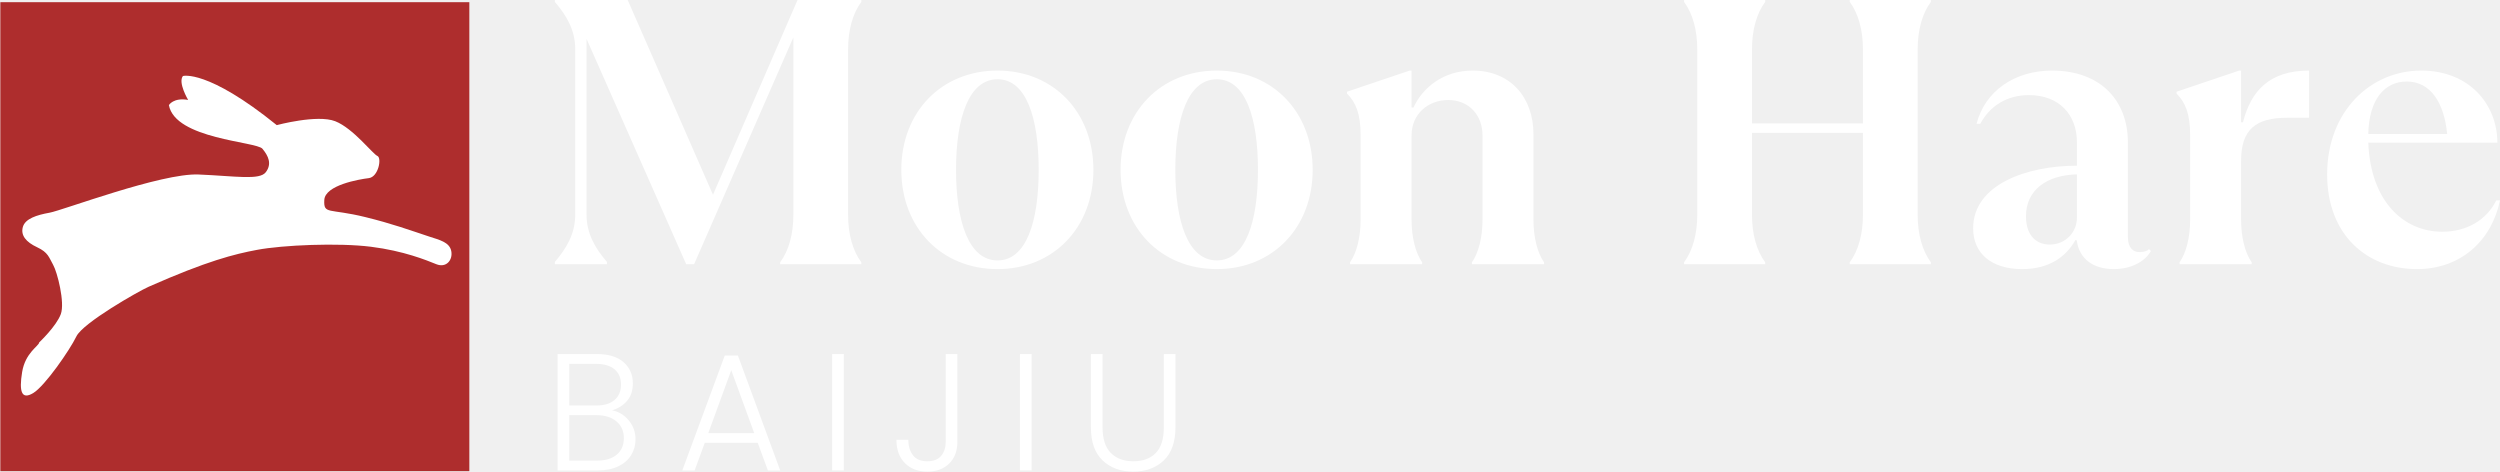
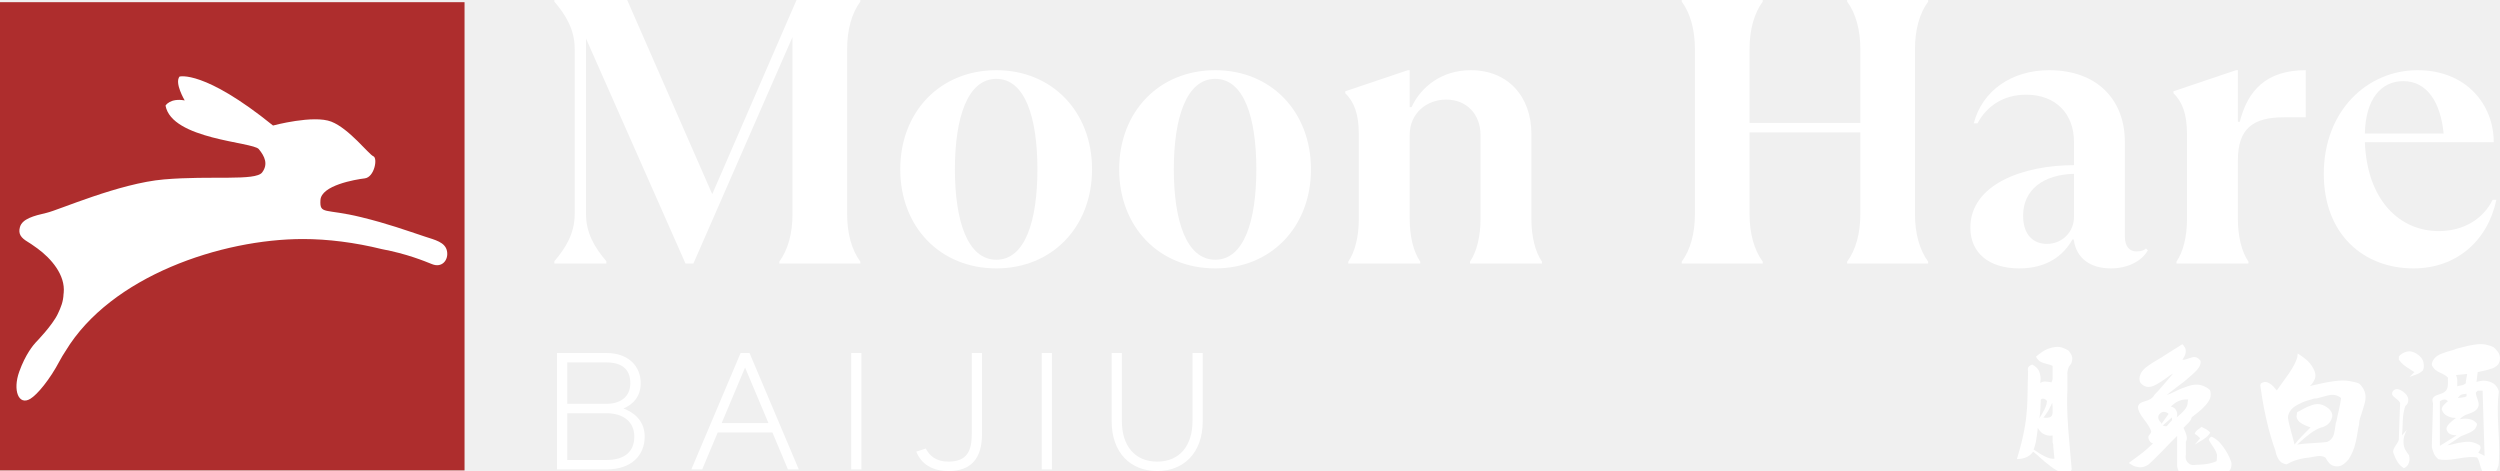
- <svg xmlns="http://www.w3.org/2000/svg" version="1.1" id="Layer_1" x="0px" y="0px" width="900.875px" height="169.94px" viewBox="0 0 900.875 169.94" enable-background="new 0 0 900.875 169.94" xml:space="preserve">
-   <g>
-     <path fill="#2F2A32" d="M-720.936,95.201v-0.815c4.08-4.761,7.344-10.064,7.344-17.001V17.68c0-6.936-3.264-12.24-7.344-17V0   h26.248l30.736,70.177L-633.487,0h22.984v0.68c-3.129,4.216-4.761,10.2-4.761,17.136v59.568c0,6.937,1.632,12.92,4.761,17.136   v0.681h-29.241v-0.681c3.128-4.215,4.761-10.199,4.761-17.136v-63.92l-35.769,81.737h-2.856l-35.904-81.193v63.376   c0,6.937,3.264,12.24,7.344,17.001v0.815H-720.936z" />
-     <path fill="#2F2A32" d="M-596.089,61.201c0-20.808,14.416-35.769,34.68-35.769c20.129,0,34.545,14.96,34.545,35.769   S-541.281,96.97-561.41,96.97C-581.673,96.97-596.089,82.009-596.089,61.201z M-546.585,61.201c0-18.768-4.488-32.64-14.824-32.64   s-14.96,13.872-14.96,32.64s4.624,32.64,14.96,32.64S-546.585,79.969-546.585,61.201z" />
-     <path fill="#2F2A32" d="M-517.074,61.201c0-20.808,14.416-35.769,34.68-35.769c20.128,0,34.544,14.96,34.544,35.769   s-14.416,35.769-34.544,35.769C-502.658,96.97-517.074,82.009-517.074,61.201z M-467.57,61.201c0-18.768-4.488-32.64-14.824-32.64   s-14.96,13.872-14.96,32.64s4.624,32.64,14.96,32.64S-467.57,79.969-467.57,61.201z" />
-     <path fill="#2F2A32" d="M-434.387,95.201v-0.681c2.447-3.535,3.807-9.111,3.807-15.368V48.688c0-7.752-1.768-11.832-4.895-14.96   v-0.68l22.576-7.616h0.68v13.329h0.68c3.4-7.344,10.881-13.329,21.352-13.329c13.465,0,21.896,9.521,21.896,22.984v30.736   c0,6.256,1.359,11.833,3.809,15.368v0.681h-25.977v-0.681c2.447-3.535,3.809-9.111,3.809-15.368V48.825   c0-7.344-4.896-12.784-12.377-12.784c-7.072,0-13.191,4.896-13.191,12.784v30.328c0,6.256,1.359,11.833,3.807,15.368v0.681   H-434.387z" />
-     <path fill="#2F2A32" d="M-314.027,95.201v-0.681c3.127-4.215,4.76-10.199,4.76-17.136V17.816c0-6.936-1.633-12.92-4.76-17.136V0   h29.24v0.68c-3.129,4.216-4.762,10.2-4.762,17.136v26.656h39.986V17.816c0-6.936-1.633-12.92-4.762-17.136V0h29.24v0.68   c-3.127,4.216-4.76,10.2-4.76,17.136v59.568c0,6.937,1.633,12.92,4.76,17.136v0.681h-29.24v-0.681   c3.129-4.215,4.762-10.199,4.762-17.136V47.873h-39.986v29.512c0,6.937,1.633,12.92,4.762,17.136v0.681H-314.027z" />
-     <path fill="#2F2A32" d="M-145.797,90.441c-2.176,3.945-7.344,6.529-13.328,6.529c-7.617,0-12.377-3.809-13.328-9.929l-0.137-0.544   h-0.408c-3.264,5.848-9.248,10.473-19.176,10.473c-11.152,0-17.68-5.712-17.68-14.688c0-15.776,19.313-22.577,37.4-22.577v-8.432   c0-9.928-6.393-17-17.273-17c-8.023,0-14.143,3.944-17.543,10.336h-1.359c3.127-11.968,13.871-19.176,27.199-19.176   c17.408,0,27.336,10.744,27.336,25.84v34.137c0,4.08,2.041,5.44,4.217,5.44c1.768,0,2.992-0.544,3.4-1.088L-145.797,90.441z    M-172.453,78.473v-15.64c-11.016,0.272-18.361,5.712-18.361,15.096c0,7.48,4.217,10.2,8.568,10.2   C-176.533,88.129-172.453,83.641-172.453,78.473z" />
-     <path fill="#2F2A32" d="M-135.463,95.201v-0.681c2.447-3.535,3.807-9.111,3.807-15.368V48.688c0-7.752-1.768-11.832-4.895-14.96   v-0.68l22.576-7.616h0.68v18.632h0.68c2.855-11.288,9.52-18.632,23.801-18.632v17h-7.889c-11.152,0-16.592,4.08-16.592,15.504   v21.216c0,6.256,1.359,11.833,3.807,15.368v0.681H-135.463z" />
-     <path fill="#2F2A32" d="M-20,72.217C-23.127,87.041-34.416,96.97-49.92,96.97c-17.951,0-32.369-12.241-32.369-34.137   c0-22.712,15.641-37.401,33.865-37.401c17.408,0,27.473,12.24,27.473,25.977h-46.514c0.816,21.08,12.648,32.096,26.656,32.096   c8.977,0,16.049-4.352,19.449-11.288H-20z M-67.465,48.281h28.426c-1.088-11.288-5.984-18.904-14.553-18.904   C-61.48,29.376-67.191,35.632-67.465,48.281z" />
+ <svg xmlns="http://www.w3.org/2000/svg" version="1.1" baseProfile="tiny" x="0px" y="0px" width="902.333px" height="169.94px" viewBox="0 0 902.333 169.94" xml:space="preserve">
+   <g id="Layer_1" display="none">
+     <g display="inline">
+       <path fill="#FFFFFF" d="M196.481,95.201v-0.815c4.08-4.761,7.344-10.064,7.344-17.001V17.68c0-6.936-3.264-12.24-7.344-17V0    h26.248l30.736,70.177L283.931,0h22.984v0.68c-3.129,4.216-4.762,10.2-4.762,17.136v59.568c0,6.937,1.633,12.92,4.762,17.136    v0.681h-29.242v-0.681c3.129-4.215,4.762-10.199,4.762-17.136v-63.92l-35.77,81.737h-2.855l-35.904-81.193v63.376    c0,6.937,3.264,12.24,7.344,17.001v0.815H196.481z" />
+       <path fill="#FFFFFF" d="M321.327,61.201c0-20.808,14.416-35.769,34.68-35.769c20.129,0,34.545,14.96,34.545,35.769    S376.136,96.97,356.007,96.97C335.743,96.97,321.327,82.009,321.327,61.201z M370.831,61.201c0-18.768-4.488-32.64-14.824-32.64    s-14.959,13.872-14.959,32.64s4.623,32.64,14.959,32.64S370.831,79.969,370.831,61.201z" />
+       <path fill="#FFFFFF" d="M400.343,61.201c0-20.808,14.416-35.769,34.68-35.769c20.129,0,34.545,14.96,34.545,35.769    S455.151,96.97,435.022,96.97C414.759,96.97,400.343,82.009,400.343,61.201z M449.847,61.201c0-18.768-4.488-32.64-14.824-32.64    s-14.959,13.872-14.959,32.64s4.623,32.64,14.959,32.64S449.847,79.969,449.847,61.201z" />
+       <path fill="#FFFFFF" d="M483.03,95.201v-0.681c2.447-3.535,3.807-9.111,3.807-15.368V48.688c0-7.752-1.768-11.832-4.895-14.96    v-0.68l22.576-7.616h0.68v13.329h0.68c3.4-7.344,10.881-13.329,21.352-13.329c13.465,0,21.896,9.521,21.896,22.984v30.736    c0,6.256,1.359,11.833,3.809,15.368v0.681h-25.977v-0.681c2.447-3.535,3.809-9.111,3.809-15.368V48.825    c0-7.344-4.896-12.784-12.377-12.784c-7.072,0-13.191,4.896-13.191,12.784v30.328c0,6.256,1.359,11.833,3.807,15.368v0.681H483.03    z" />
+       <path fill="#FFFFFF" d="M603.39,95.201v-0.681c3.127-4.215,4.76-10.199,4.76-17.136V17.816c0-6.936-1.633-12.92-4.76-17.136V0    h29.24v0.68c-3.129,4.216-4.762,10.2-4.762,17.136v26.656h39.986V17.816c0-6.936-1.633-12.92-4.762-17.136V0h29.24v0.68    c-3.127,4.216-4.76,10.2-4.76,17.136v59.568c0,6.937,1.633,12.92,4.76,17.136v0.681h-29.24v-0.681    c3.129-4.215,4.762-10.199,4.762-17.136V47.873h-39.986v29.512c0,6.937,1.633,12.92,4.762,17.136v0.681H603.39z" />
+       <path fill="#FFFFFF" d="M771.62,90.441c-2.176,3.945-7.344,6.529-13.328,6.529c-7.617,0-12.377-3.809-13.328-9.929l-0.137-0.544    h-0.408c-3.264,5.848-9.248,10.473-19.176,10.473c-11.152,0-17.68-5.712-17.68-14.688c0-15.776,19.313-22.577,37.4-22.577v-8.432    c0-9.928-6.393-17-17.273-17c-8.023,0-14.143,3.944-17.543,10.336h-1.359c3.127-11.968,13.871-19.176,27.199-19.176    c17.408,0,27.336,10.744,27.336,25.84v34.137c0,4.08,2.041,5.44,4.217,5.44c1.768,0,2.992-0.544,3.4-1.088L771.62,90.441z     M744.964,78.473v-15.64c-11.016,0.272-18.361,5.712-18.361,15.096c0,7.48,4.217,10.2,8.568,10.2    C740.884,88.129,744.964,83.641,744.964,78.473z" />
+       <path fill="#FFFFFF" d="M781.954,95.201v-0.681c2.447-3.535,3.807-9.111,3.807-15.368V48.688c0-7.752-1.768-11.832-4.895-14.96    v-0.68l22.576-7.616h0.68v18.632h0.68c2.855-11.288,9.52-18.632,23.801-18.632v17h-7.889c-11.152,0-16.592,4.08-16.592,15.504    v21.216c0,6.256,1.359,11.833,3.807,15.368v0.681H781.954z" />
+       <path fill="#FFFFFF" d="M897.417,72.217c-3.127,14.824-14.416,24.753-29.92,24.753c-17.951,0-32.369-12.241-32.369-34.137    c0-22.712,15.641-37.401,33.865-37.401c17.408,0,27.473,12.24,27.473,25.977h-46.514c0.816,21.08,12.648,32.096,26.656,32.096    c8.977,0,16.049-4.352,19.449-11.288H897.417z M849.952,48.281h28.426c-1.088-11.288-5.984-18.904-14.553-18.904    C855.937,29.376,850.226,35.632,849.952,48.281z" />
+     </g>
+     <g display="inline">
+       <path fill="#FFFFFF" d="M223.089,151.46c1.641,1.961,2.461,4.24,2.461,6.84c0,2.121-0.531,4.031-1.59,5.73    c-1.061,1.701-2.61,3.041-4.65,4.02c-2.04,0.98-4.48,1.471-7.32,1.471h-14.52v-41.941h14.1c4.239,0,7.471,0.982,9.689,2.941    c2.221,1.959,3.33,4.5,3.33,7.619c0,2.602-0.699,4.711-2.1,6.33c-1.4,1.621-3.201,2.75-5.4,3.391    C219.449,148.3,221.448,149.501,223.089,151.46z M201.669,146.12h9.78c2.84,0,5.03-0.67,6.57-2.01    c1.539-1.34,2.31-3.189,2.31-5.551c0-2.318-0.771-4.139-2.31-5.459c-1.54-1.32-3.79-1.98-6.75-1.98h-9.601V146.12z M218.8,163.819    c1.699-1.439,2.55-3.42,2.55-5.939s-0.891-4.529-2.671-6.029c-1.779-1.5-4.17-2.25-7.17-2.25h-9.84v16.379h10.021    C214.729,165.979,217.099,165.261,218.8,163.819z" />
+       <path fill="#FFFFFF" d="M269.589,159.56h-19.08l-3.66,9.961h-4.439l15.3-41.4h4.739l15.24,41.4h-4.439L269.589,159.56z     M268.329,156.079l-8.28-22.68l-8.28,22.68H268.329z" />
+       <path fill="#FFFFFF" d="M300.608,127.579v41.941h-4.201v-41.941H300.608z" />
+       <path fill="#FFFFFF" d="M341.526,127.579v31.74c0,3.201-0.98,5.771-2.939,7.711c-1.961,1.939-4.58,2.91-7.859,2.91    c-3.4,0-6.111-1.029-8.131-3.09s-3.029-4.85-3.029-8.371h4.26c0.039,2.281,0.609,4.141,1.711,5.58    c1.1,1.441,2.828,2.16,5.189,2.16c2.24,0,3.9-0.66,4.98-1.98c1.08-1.318,1.619-2.959,1.619-4.92v-31.74H341.526z" />
+       <path fill="#FFFFFF" d="M368.286,127.579v41.941h-4.199v-41.941H368.286z" />
+       <path fill="#FFFFFF" d="M393.847,127.579v26.4c0,4.162,0.988,7.24,2.969,9.24s4.689,3,8.131,3c3.439,0,6.129-0.99,8.07-2.969    c1.939-1.98,2.91-5.07,2.91-9.271v-26.4h4.199v26.342c0,5.32-1.41,9.32-4.23,12s-6.49,4.02-11.01,4.02s-8.189-1.34-11.01-4.02    s-4.23-6.68-4.23-12v-26.342H393.847z" />
+     </g>
+     <g display="inline">
+       <rect x="-3.333" y="0.788" fill="#AE2D2D" width="169" height="169" />
+       <path fill="#FFFFFF" d="M117.339,43.684c6.461,2.528,13.596,11.879,15.172,12.496c1.686,0.661,0.42,7.591-3.092,8.012    s-15.732,2.528-16.014,7.866c-0.279,5.338,1.59,2.926,14.787,6.17c9.713,2.388,15.811,4.637,23.055,7.031    c3.551,1.174,7.264,1.97,7.904,5.195c0.637,3.227-1.789,6.196-5.375,4.751c-3.588-1.446-11.707-4.795-23.551-6.286    c-11.754-1.479-31.758-0.637-41.074,1.12c-8.119,1.53-17.887,3.935-39.049,13.297c-3.688,1.631-23.691,13.015-26.033,17.884    s-11.332,17.872-15.545,20.413c-4.215,2.543-5.158-0.481-4.012-7.532c1.148-7.054,6.07-9.417,6.164-10.728    c0,0,6.139-5.763,7.775-10.173c1.549-4.174-1.268-15.158-2.766-17.778c-1.498-2.622-1.732-4.449-5.758-6.322    c-4.027-1.873-5.994-4.308-5.15-7.305c0.842-2.997,4.963-4.308,9.645-5.151c4.684-0.842,40.268-14.326,53.658-13.764    c13.393,0.562,22.008,2.154,24.256-0.843c2.248-2.997,0.936-5.806-1.217-8.428c-2.154-2.622-31.467-3.463-33.715-15.731    c0,0,1.594-2.81,6.93-1.873c0,0-3.746-6.274-1.871-8.615c0,0,8.803-2.528,33.807,17.699    C96.271,45.09,110.878,41.155,117.339,43.684z" />
+     </g>
  </g>
-   <g>
-     <path fill="#2F2A32" d="M-694.328,151.46c1.64,1.961,2.46,4.24,2.46,6.84c0,2.121-0.53,4.031-1.59,5.73   c-1.061,1.701-2.61,3.041-4.65,4.02c-2.04,0.98-4.48,1.471-7.32,1.471h-14.52v-41.941h14.1c4.239,0,7.47,0.982,9.69,2.941   c2.22,1.959,3.33,4.5,3.33,7.619c0,2.602-0.7,4.711-2.1,6.33c-1.4,1.621-3.201,2.75-5.4,3.391   C-697.968,148.3-695.968,149.501-694.328,151.46z M-715.748,146.12h9.78c2.84,0,5.03-0.67,6.57-2.01   c1.539-1.34,2.31-3.189,2.31-5.551c0-2.318-0.771-4.139-2.31-5.459c-1.541-1.32-3.791-1.98-6.75-1.98h-9.6V146.12z    M-698.618,163.819c1.7-1.439,2.55-3.42,2.55-5.939s-0.891-4.529-2.67-6.029c-1.78-1.5-4.17-2.25-7.17-2.25h-9.84v16.379h10.02   C-702.688,165.979-700.318,165.261-698.618,163.819z" />
-     <path fill="#2F2A32" d="M-647.828,159.56h-19.08l-3.66,9.961h-4.44l15.3-41.4h4.74l15.24,41.4h-4.44L-647.828,159.56z    M-649.088,156.079l-8.28-22.68l-8.28,22.68H-649.088z" />
-     <path fill="#2F2A32" d="M-616.809,127.579v41.941h-4.2v-41.941H-616.809z" />
-     <path fill="#2F2A32" d="M-575.89,127.579v31.74c0,3.201-0.98,5.771-2.939,7.711c-1.961,1.939-4.581,2.91-7.86,2.91   c-3.4,0-6.11-1.029-8.13-3.09c-2.021-2.061-3.03-4.85-3.03-8.371h4.261c0.039,2.281,0.609,4.141,1.71,5.58   c1.1,1.441,2.829,2.16,5.189,2.16c2.24,0,3.9-0.66,4.98-1.98c1.08-1.318,1.62-2.959,1.62-4.92v-31.74H-575.89z" />
-     <path fill="#2F2A32" d="M-549.13,127.579v41.941h-4.2v-41.941H-549.13z" />
-     <path fill="#2F2A32" d="M-523.571,127.579v26.4c0,4.162,0.989,7.24,2.97,9.24c1.979,2,4.689,3,8.13,3c3.439,0,6.13-0.99,8.07-2.969   c1.939-1.98,2.91-5.07,2.91-9.271v-26.4h4.199v26.342c0,5.32-1.409,9.32-4.229,12s-6.49,4.02-11.01,4.02   c-4.521,0-8.19-1.34-11.011-4.02c-2.819-2.68-4.229-6.68-4.229-12v-26.342H-523.571z" />
-   </g>
-   <g>
-     <rect x="-920.875" y="0.788" fill="#AE2D2D" width="169" height="169" />
-     <path fill="#FFFFFF" d="M-800.078,43.684c6.461,2.528,13.596,11.879,15.172,12.496c1.686,0.661,0.42,7.591-3.092,8.012   s-15.732,2.528-16.014,7.866c-0.279,5.338,1.59,2.926,14.787,6.17c9.713,2.388,15.811,4.637,23.055,7.031   c3.551,1.174,7.264,1.97,7.904,5.195c0.637,3.227-1.789,6.196-5.375,4.751c-3.588-1.446-11.707-4.795-23.551-6.286   c-11.754-1.479-31.758-0.637-41.074,1.12c-8.119,1.53-17.887,3.935-39.049,13.297c-3.688,1.631-23.691,13.015-26.033,17.884   s-11.332,17.872-15.545,20.413c-4.215,2.543-5.158-0.481-4.012-7.532c1.148-7.054,6.07-9.417,6.164-10.728   c0,0,6.139-5.763,7.775-10.173c1.549-4.174-1.268-15.158-2.766-17.778c-1.498-2.622-1.732-4.449-5.758-6.322   c-4.027-1.873-5.994-4.308-5.15-7.305c0.842-2.997,4.963-4.308,9.645-5.151c4.684-0.842,40.268-14.326,53.658-13.764   c13.393,0.562,22.008,2.154,24.256-0.843c2.248-2.997,0.936-5.806-1.217-8.428c-2.154-2.622-31.467-3.463-33.715-15.731   c0,0,1.594-2.81,6.93-1.873c0,0-3.746-6.274-1.871-8.615c0,0,8.803-2.528,33.807,17.699   C-821.146,45.09-806.539,41.155-800.078,43.684z" />
-   </g>
-   <g>
-     <path fill="#FFFFFF" d="M199.939,95.201v-0.815c4.08-4.761,7.344-10.064,7.344-17.001V17.68c0-6.936-3.264-12.24-7.344-17V0h26.248   l30.736,70.177L287.389,0h22.984v0.68c-3.129,4.216-4.762,10.2-4.762,17.136v59.568c0,6.937,1.633,12.92,4.762,17.136v0.681   h-29.242v-0.681c3.129-4.215,4.762-10.199,4.762-17.136v-63.92l-35.77,81.737h-2.855l-35.904-81.193v63.376   c0,6.937,3.264,12.24,7.344,17.001v0.815H199.939z" />
-     <path fill="#FFFFFF" d="M324.785,61.201c0-20.808,14.416-35.769,34.68-35.769c20.129,0,34.545,14.96,34.545,35.769   S379.594,96.97,359.465,96.97C339.201,96.97,324.785,82.009,324.785,61.201z M374.289,61.201c0-18.768-4.488-32.64-14.824-32.64   s-14.959,13.872-14.959,32.64s4.623,32.64,14.959,32.64S374.289,79.969,374.289,61.201z" />
-     <path fill="#FFFFFF" d="M403.801,61.201c0-20.808,14.416-35.769,34.68-35.769c20.129,0,34.545,14.96,34.545,35.769   S458.609,96.97,438.48,96.97C418.217,96.97,403.801,82.009,403.801,61.201z M453.305,61.201c0-18.768-4.488-32.64-14.824-32.64   s-14.959,13.872-14.959,32.64s4.623,32.64,14.959,32.64S453.305,79.969,453.305,61.201z" />
-     <path fill="#FFFFFF" d="M486.488,95.201v-0.681c2.447-3.535,3.807-9.111,3.807-15.368V48.688c0-7.752-1.768-11.832-4.895-14.96   v-0.68l22.576-7.616h0.68v13.329h0.68c3.4-7.344,10.881-13.329,21.352-13.329c13.465,0,21.896,9.521,21.896,22.984v30.736   c0,6.256,1.359,11.833,3.809,15.368v0.681h-25.977v-0.681c2.447-3.535,3.809-9.111,3.809-15.368V48.825   c0-7.344-4.896-12.784-12.377-12.784c-7.072,0-13.191,4.896-13.191,12.784v30.328c0,6.256,1.359,11.833,3.807,15.368v0.681H486.488   z" />
-     <path fill="#FFFFFF" d="M606.848,95.201v-0.681c3.127-4.215,4.76-10.199,4.76-17.136V17.816c0-6.936-1.633-12.92-4.76-17.136V0   h29.24v0.68c-3.129,4.216-4.762,10.2-4.762,17.136v26.656h39.986V17.816c0-6.936-1.633-12.92-4.762-17.136V0h29.24v0.68   c-3.127,4.216-4.76,10.2-4.76,17.136v59.568c0,6.937,1.633,12.92,4.76,17.136v0.681h-29.24v-0.681   c3.129-4.215,4.762-10.199,4.762-17.136V47.873h-39.986v29.512c0,6.937,1.633,12.92,4.762,17.136v0.681H606.848z" />
-     <path fill="#FFFFFF" d="M775.078,90.441c-2.176,3.945-7.344,6.529-13.328,6.529c-7.617,0-12.377-3.809-13.328-9.929l-0.137-0.544   h-0.408c-3.264,5.848-9.248,10.473-19.176,10.473c-11.152,0-17.68-5.712-17.68-14.688c0-15.776,19.313-22.577,37.4-22.577v-8.432   c0-9.928-6.393-17-17.273-17c-8.023,0-14.143,3.944-17.543,10.336h-1.359c3.127-11.968,13.871-19.176,27.199-19.176   c17.408,0,27.336,10.744,27.336,25.84v34.137c0,4.08,2.041,5.44,4.217,5.44c1.768,0,2.992-0.544,3.4-1.088L775.078,90.441z    M748.422,78.473v-15.64c-11.016,0.272-18.361,5.712-18.361,15.096c0,7.48,4.217,10.2,8.568,10.2   C744.342,88.129,748.422,83.641,748.422,78.473z" />
-     <path fill="#FFFFFF" d="M785.412,95.201v-0.681c2.447-3.535,3.807-9.111,3.807-15.368V48.688c0-7.752-1.768-11.832-4.895-14.96   v-0.68l22.576-7.616h0.68v18.632h0.68c2.855-11.288,9.52-18.632,23.801-18.632v17h-7.889c-11.152,0-16.592,4.08-16.592,15.504   v21.216c0,6.256,1.359,11.833,3.807,15.368v0.681H785.412z" />
-     <path fill="#FFFFFF" d="M900.875,72.217c-3.127,14.824-14.416,24.753-29.92,24.753c-17.951,0-32.369-12.241-32.369-34.137   c0-22.712,15.641-37.401,33.865-37.401c17.408,0,27.473,12.24,27.473,25.977H853.41c0.816,21.08,12.648,32.096,26.656,32.096   c8.977,0,16.049-4.352,19.449-11.288H900.875z M853.41,48.281h28.426c-1.088-11.288-5.984-18.904-14.553-18.904   C859.395,29.376,853.684,35.632,853.41,48.281z" />
-   </g>
-   <g>
-     <path fill="#FFFFFF" d="M226.547,151.46c1.641,1.961,2.461,4.24,2.461,6.84c0,2.121-0.531,4.031-1.59,5.73   c-1.061,1.701-2.61,3.041-4.65,4.02c-2.04,0.98-4.48,1.471-7.32,1.471h-14.52v-41.941h14.1c4.239,0,7.471,0.982,9.689,2.941   c2.221,1.959,3.33,4.5,3.33,7.619c0,2.602-0.699,4.711-2.1,6.33c-1.4,1.621-3.201,2.75-5.4,3.391   C222.907,148.3,224.906,149.501,226.547,151.46z M205.127,146.12h9.78c2.84,0,5.03-0.67,6.57-2.01   c1.539-1.34,2.31-3.189,2.31-5.551c0-2.318-0.771-4.139-2.31-5.459c-1.54-1.32-3.79-1.98-6.75-1.98h-9.601V146.12z    M222.258,163.819c1.699-1.439,2.55-3.42,2.55-5.939s-0.891-4.529-2.671-6.029c-1.779-1.5-4.17-2.25-7.17-2.25h-9.84v16.379h10.021   C218.188,165.979,220.557,165.261,222.258,163.819z" />
-     <path fill="#FFFFFF" d="M273.047,159.56h-19.08l-3.66,9.961h-4.439l15.3-41.4h4.739l15.24,41.4h-4.439L273.047,159.56z    M271.787,156.079l-8.28-22.68l-8.28,22.68H271.787z" />
-     <path fill="#FFFFFF" d="M304.066,127.579v41.941h-4.201v-41.941H304.066z" />
-     <path fill="#FFFFFF" d="M344.984,127.579v31.74c0,3.201-0.98,5.771-2.939,7.711c-1.961,1.939-4.58,2.91-7.859,2.91   c-3.4,0-6.111-1.029-8.131-3.09s-3.029-4.85-3.029-8.371h4.26c0.039,2.281,0.609,4.141,1.711,5.58c1.1,1.441,2.828,2.16,5.189,2.16   c2.24,0,3.9-0.66,4.98-1.98c1.08-1.318,1.619-2.959,1.619-4.92v-31.74H344.984z" />
-     <path fill="#FFFFFF" d="M371.744,127.579v41.941h-4.199v-41.941H371.744z" />
-     <path fill="#FFFFFF" d="M397.305,127.579v26.4c0,4.162,0.988,7.24,2.969,9.24s4.689,3,8.131,3c3.439,0,6.129-0.99,8.07-2.969   c1.939-1.98,2.91-5.07,2.91-9.271v-26.4h4.199v26.342c0,5.32-1.41,9.32-4.23,12s-6.49,4.02-11.01,4.02s-8.189-1.34-11.01-4.02   s-4.23-6.68-4.23-12v-26.342H397.305z" />
-   </g>
-   <g>
-     <rect x="0.125" y="0.788" fill="#AE2D2D" width="169" height="169" />
-     <path fill="#FFFFFF" d="M120.797,43.684c6.461,2.528,13.596,11.879,15.172,12.496c1.686,0.661,0.42,7.591-3.092,8.012   s-15.732,2.528-16.014,7.866c-0.279,5.338,1.59,2.926,14.787,6.17c9.713,2.388,15.811,4.637,23.055,7.031   c3.551,1.174,7.264,1.97,7.904,5.195c0.637,3.227-1.789,6.196-5.375,4.751c-3.588-1.446-11.707-4.795-23.551-6.286   c-11.754-1.479-31.758-0.637-41.074,1.12c-8.119,1.53-17.887,3.935-39.049,13.297c-3.688,1.631-23.691,13.015-26.033,17.884   s-11.332,17.872-15.545,20.413c-4.215,2.543-5.158-0.481-4.012-7.532c1.148-7.054,6.07-9.417,6.164-10.728   c0,0,6.139-5.763,7.775-10.173c1.549-4.174-1.268-15.158-2.766-17.778c-1.498-2.622-1.732-4.449-5.758-6.322   c-4.027-1.873-5.994-4.308-5.15-7.305c0.842-2.997,4.963-4.308,9.645-5.151c4.684-0.842,40.268-14.326,53.658-13.764   c13.393,0.562,22.008,2.154,24.256-0.843c2.248-2.997,0.936-5.806-1.217-8.428c-2.154-2.622-31.467-3.463-33.715-15.731   c0,0,1.594-2.81,6.93-1.873c0,0-3.746-6.274-1.871-8.615c0,0,8.803-2.528,33.807,17.699   C99.729,45.09,114.336,41.155,120.797,43.684z" />
+   <g id="Layer_2">
+     <g>
+       <path fill="#FFFFFF" d="M200.086,95.106V94.29c4.08-4.76,7.344-10.064,7.344-17V17.585c0-6.936-3.264-12.24-7.344-17v-0.68h26.248    l30.736,70.177l30.465-70.177h22.984v0.68c-3.129,4.216-4.761,10.2-4.761,17.136V77.29c0,6.937,1.632,12.92,4.761,17.136v0.681    h-29.241v-0.681c3.128-4.216,4.761-10.2,4.761-17.136v-63.92l-35.769,81.737h-2.856L211.51,13.913V77.29    c0,6.937,3.265,12.24,7.345,17v0.816H200.086z" />
+       <path fill="#FFFFFF" d="M324.933,61.105c0-20.808,14.416-35.769,34.68-35.769c20.129,0,34.545,14.96,34.545,35.769    s-14.416,35.769-34.545,35.769C339.349,96.874,324.933,81.914,324.933,61.105z M374.437,61.105c0-18.768-4.488-32.64-14.824-32.64    s-14.96,13.872-14.96,32.64s4.624,32.641,14.96,32.641S374.437,79.874,374.437,61.105z" />
+       <path fill="#FFFFFF" d="M403.948,61.105c0-20.808,14.416-35.769,34.68-35.769c20.129,0,34.545,14.96,34.545,35.769    s-14.416,35.769-34.545,35.769C418.364,96.874,403.948,81.914,403.948,61.105z M453.452,61.105c0-18.768-4.488-32.64-14.824-32.64    s-14.96,13.872-14.96,32.64s4.624,32.641,14.96,32.641S453.452,79.874,453.452,61.105z" />
+       <path fill="#FFFFFF" d="M486.635,95.106v-0.681c2.448-3.536,3.808-9.112,3.808-15.368V48.593c0-7.752-1.768-11.832-4.896-14.96    v-0.68l22.576-7.616h0.68v13.329h0.68c3.4-7.344,10.881-13.329,21.353-13.329c13.464,0,21.896,9.521,21.896,22.984v30.736    c0,6.256,1.359,11.833,3.808,15.368v0.681h-25.976v-0.681c2.447-3.536,3.808-9.112,3.808-15.368V48.729    c0-7.344-4.896-12.784-12.376-12.784c-7.072,0-13.192,4.896-13.192,12.784v30.328c0,6.256,1.36,11.833,3.808,15.368v0.681H486.635    z" />
+       <path fill="#FFFFFF" d="M606.994,95.106v-0.681c3.128-4.216,4.76-10.2,4.76-17.136V17.721c0-6.936-1.632-12.92-4.76-17.136v-0.68    h29.24v0.68c-3.128,4.216-4.761,10.2-4.761,17.136v26.656h39.985V17.721c0-6.936-1.633-12.92-4.761-17.136v-0.68h29.24v0.68    c-3.128,4.216-4.76,10.2-4.76,17.136V77.29c0,6.937,1.632,12.92,4.76,17.136v0.681h-29.24v-0.681    c3.128-4.216,4.761-10.2,4.761-17.136V47.777h-39.985V77.29c0,6.937,1.633,12.92,4.761,17.136v0.681H606.994z" />
+       <path fill="#FFFFFF" d="M775.225,90.346c-2.176,3.944-7.344,6.528-13.328,6.528c-7.616,0-12.376-3.809-13.328-9.928l-0.136-0.544    h-0.408c-3.264,5.848-9.248,10.472-19.176,10.472c-11.152,0-17.681-5.712-17.681-14.688c0-15.776,19.313-22.577,37.4-22.577    v-8.432c0-9.928-6.392-17-17.272-17c-8.023,0-14.144,3.944-17.544,10.336h-1.359c3.128-11.968,13.872-19.176,27.2-19.176    c17.408,0,27.336,10.744,27.336,25.84v34.137c0,4.08,2.04,5.44,4.216,5.44c1.769,0,2.992-0.544,3.4-1.088L775.225,90.346z     M748.568,78.378v-15.64c-11.016,0.272-18.36,5.712-18.36,15.096c0,7.48,4.217,10.2,8.568,10.2    C744.488,88.034,748.568,83.546,748.568,78.378z" />
+       <path fill="#FFFFFF" d="M785.559,95.106v-0.681c2.448-3.536,3.808-9.112,3.808-15.368V48.593c0-7.752-1.768-11.832-4.896-14.96    v-0.68l22.576-7.616h0.68v18.632h0.68c2.856-11.288,9.521-18.632,23.801-18.632v17h-7.889c-11.151,0-16.592,4.08-16.592,15.504    v21.216c0,6.256,1.36,11.833,3.808,15.368v0.681H785.559z" />
+       <path fill="#FFFFFF" d="M901.022,72.122c-3.128,14.824-14.416,24.752-29.92,24.752c-17.952,0-32.369-12.24-32.369-34.136    c0-22.712,15.641-37.401,33.864-37.401c17.408,0,27.473,12.24,27.473,25.977h-46.513c0.816,21.08,12.648,32.096,26.656,32.096    c8.977,0,16.049-4.352,19.448-11.288H901.022z M853.558,48.186h28.425c-1.088-11.288-5.984-18.904-14.553-18.904    C859.542,29.281,853.83,35.537,853.558,48.186z" />
+     </g>
+     <g>
+       <path fill="#FFFFFF" d="M201.05,169.425v-42.012h17.842c7.998,0,12.363,4.834,12.363,10.869c0,5.186-3.193,7.91-6.24,9.141    c3.545,1.348,7.676,4.219,7.676,10.166c0,6.563-4.57,11.836-13.799,11.836H201.05z M218.892,145.753    c4.746,0,8.613-2.285,8.613-7.471s-3.281-7.471-8.613-7.471h-14.15v14.941H218.892z M218.892,166.026    c6.475,0,10.049-2.93,10.049-8.438s-4.16-8.438-10.049-8.438h-14.15v16.875H218.892z" />
+       <path fill="#FFFFFF" d="M253.45,169.425h-3.926l17.783-42.012h3.223l17.783,42.012h-3.926l-5.596-13.33h-19.746L253.45,169.425z     M260.481,152.696h16.875l-8.438-20.039L260.481,152.696z" />
+       <path fill="#FFFFFF" d="M307.228,127.413h3.691v42.012h-3.691V127.413z" />
+       <path fill="#FFFFFF" d="M334.14,161.896c1.377,2.549,3.604,4.717,8.174,4.717c6.68,0,8.438-3.809,8.438-10.02v-29.18h3.691v29.18    c0,8.906-3.926,13.418-12.129,13.418c-7.178,0-10.371-3.809-11.602-7.002L334.14,161.896z" />
+       <path fill="#FFFFFF" d="M375.993,127.413h3.691v42.012h-3.691V127.413z" />
+       <path fill="#FFFFFF" d="M430.415,152.022v-24.609h3.691v24.609c0,11.426-6.855,17.988-16.436,17.988s-16.436-6.563-16.436-17.988    v-24.609h3.691v24.609c0,8.73,4.57,14.59,12.744,14.59S430.415,160.753,430.415,152.022z" />
+     </g>
+     <g>
+       <path fill="#FFFFFF" d="M746.2,135.239v5.203c-0.094,1.656-0.125,3.695-0.094,6.117s0.164,5.211,0.398,8.367    s0.469,5.938,0.703,8.344s0.414,4.438,0.539,6.094c-0.031,0.063-0.07,0.156-0.117,0.281s-0.109,0.266-0.188,0.422    s-0.148,0.289-0.211,0.398s-0.109,0.211-0.141,0.305c-0.781,0.156-1.75,0.078-2.906-0.234s-2.477-1.031-3.961-2.156    s-2.758-2.18-3.82-3.164s-1.922-1.711-2.578-2.18c-0.156,0.188-0.383,0.453-0.68,0.797s-0.773,0.688-1.43,1.031    s-1.32,0.57-1.992,0.68s-1.258,0.164-1.758,0.164c0.313-1.063,0.688-2.367,1.125-3.914s0.867-3.336,1.289-5.367    s0.719-3.805,0.891-5.32s0.289-2.789,0.352-3.82c0.031-0.656,0.07-1.484,0.117-2.484s0.078-2.125,0.094-3.375    s0.031-2.289,0.047-3.117s0.039-1.508,0.07-2.039l0.047-2.391c-0.094-0.281-0.117-0.578-0.07-0.891s0.211-0.586,0.492-0.82    s0.516-0.383,0.703-0.445s0.313-0.109,0.375-0.141c0.563,0.25,1.109,0.641,1.641,1.172s0.906,1.219,1.125,2.063    s0.305,1.555,0.258,2.133s-0.086,1.008-0.117,1.289c0.156-0.125,0.383-0.25,0.68-0.375s0.68-0.18,1.148-0.164    s0.891,0.063,1.266,0.141s0.688,0.133,0.938,0.164c0.031-0.094,0.086-0.227,0.164-0.398s0.141-0.344,0.188-0.516    s0.07-0.289,0.07-0.352s0-0.109,0-0.141v-4.547c-0.344-0.188-0.797-0.352-1.359-0.492s-1.203-0.32-1.922-0.539    s-1.297-0.531-1.734-0.938s-0.766-0.859-0.984-1.359c0.625-0.563,1.438-1.18,2.438-1.852s2.172-1.156,3.516-1.453    s2.492-0.289,3.445,0.023s1.742,0.688,2.367,1.125c0.344,0.406,0.664,0.883,0.961,1.43s0.414,1.148,0.352,1.805    s-0.234,1.203-0.516,1.641s-0.531,0.781-0.75,1.031c-0.094,0.25-0.188,0.531-0.281,0.844s-0.156,0.617-0.188,0.914    s-0.047,0.523-0.047,0.68S746.169,135.177,746.2,135.239z M741.513,165.567l-0.422-4.359v-0.656l-0.234-0.891    c0-0.125,0-0.297,0-0.516s0-0.469,0-0.75s0-0.516,0-0.703s0-0.344,0-0.469c-0.313,0.031-0.711,0.039-1.195,0.023    s-1.031-0.148-1.641-0.398s-1.117-0.602-1.523-1.055s-0.734-0.898-0.984-1.336c-0.063,0.563-0.141,1.219-0.234,1.969    s-0.211,1.547-0.352,2.391s-0.297,1.539-0.469,2.086s-0.32,0.992-0.445,1.336c0.375,0.25,0.883,0.594,1.523,1.031    s1.398,0.883,2.273,1.336s1.617,0.742,2.227,0.867S741.138,165.63,741.513,165.567z M736.591,144.286    c-0.031,0.344-0.055,0.789-0.07,1.336s-0.039,1.195-0.07,1.945s-0.086,1.422-0.164,2.016s-0.164,1.078-0.258,1.453    c0.219-0.344,0.492-0.781,0.82-1.313s0.672-1.148,1.031-1.852s0.602-1.32,0.727-1.852s0.203-0.969,0.234-1.313    c-0.156-0.188-0.352-0.367-0.586-0.539s-0.492-0.266-0.773-0.281s-0.492,0.031-0.633,0.141S736.622,144.224,736.591,144.286z     M740.716,145.411c-0.156,0.281-0.336,0.648-0.539,1.102s-0.477,0.977-0.82,1.57s-0.672,1.109-0.984,1.547    s-0.594,0.797-0.844,1.078c0.219,0.031,0.523,0.063,0.914,0.094s0.813-0.023,1.266-0.164s0.758-0.383,0.914-0.727    s0.234-0.688,0.234-1.031v-2.109L740.716,145.411z" />
+       <path fill="#FFFFFF" d="M797.247,158.724c0-0.063,0.016-0.148,0.047-0.258s0.102-0.227,0.211-0.352s0.227-0.227,0.352-0.305    s0.234-0.148,0.328-0.211c0.5,0.188,1.109,0.547,1.828,1.078s1.445,1.289,2.18,2.273s1.297,1.844,1.688,2.578    s0.68,1.305,0.867,1.711c0.156,0.313,0.328,0.75,0.516,1.313s0.211,1.211,0.07,1.945s-0.445,1.281-0.914,1.641    s-0.938,0.602-1.406,0.727c-0.906,0.094-2.016,0.242-3.328,0.445s-2.844,0.367-4.594,0.492s-3.281,0.086-4.594-0.117    s-2.406-0.461-3.281-0.773c-0.188-0.125-0.375-0.289-0.563-0.492s-0.344-0.453-0.469-0.75s-0.211-0.555-0.258-0.773    s-0.086-0.391-0.117-0.516c0-0.125,0-0.281,0-0.469s0-0.406,0-0.656s0-0.461,0-0.633s0-0.32,0-0.445v-8.859    c-0.594,0.563-1.32,1.289-2.18,2.18s-1.859,1.93-3,3.117s-2.148,2.203-3.023,3.047s-1.594,1.516-2.156,2.016    c-0.406,0.281-0.914,0.531-1.523,0.75s-1.305,0.281-2.086,0.188s-1.469-0.305-2.063-0.633s-1.078-0.617-1.453-0.867    c0.469-0.375,1.07-0.82,1.805-1.336s1.586-1.148,2.555-1.898s1.82-1.453,2.555-2.109s1.352-1.234,1.852-1.734    c-0.188-0.031-0.398-0.117-0.633-0.258s-0.438-0.352-0.609-0.633s-0.289-0.547-0.352-0.797s-0.094-0.453-0.094-0.609    c0-0.125,0.047-0.273,0.141-0.445s0.234-0.367,0.422-0.586s0.313-0.414,0.375-0.586s0.094-0.32,0.094-0.445    c-0.125-0.469-0.406-1.07-0.844-1.805s-1.031-1.586-1.781-2.555s-1.297-1.82-1.641-2.555s-0.516-1.352-0.516-1.852    c0.063-0.5,0.297-0.922,0.703-1.266s1.016-0.617,1.828-0.82s1.516-0.5,2.109-0.891s1.031-0.867,1.313-1.43    c0.406-0.406,0.898-0.93,1.477-1.57s1.234-1.391,1.969-2.25s1.375-1.609,1.922-2.25s1.008-1.18,1.383-1.617    c-0.656,0.313-1.5,0.867-2.531,1.664s-2.242,1.578-3.633,2.344s-2.555,1.016-3.492,0.75s-1.672-0.773-2.203-1.523    c-0.031-0.031-0.055-0.078-0.07-0.141s-0.039-0.133-0.07-0.211s-0.055-0.141-0.07-0.188s-0.023-0.102-0.023-0.164    c-0.156-0.75-0.023-1.586,0.398-2.508s1.281-1.844,2.578-2.766s2.484-1.68,3.563-2.273s1.883-1.094,2.414-1.5    c0.344-0.219,0.789-0.5,1.336-0.844s1.18-0.742,1.898-1.195s1.344-0.844,1.875-1.172s0.984-0.617,1.359-0.867    c0.313,0.313,0.609,0.703,0.891,1.172s0.391,1.016,0.328,1.641s-0.227,1.172-0.492,1.641s-0.508,0.859-0.727,1.172    c0.344,0.063,0.797,0,1.359-0.188s1.219-0.398,1.969-0.633s1.391-0.219,1.922,0.047s0.969,0.664,1.313,1.195    c0.094,0.469,0.008,1.031-0.258,1.688s-0.813,1.391-1.641,2.203s-1.602,1.508-2.32,2.086s-1.25,1.039-1.594,1.383    c-0.375,0.281-0.828,0.625-1.359,1.031s-1.156,0.883-1.875,1.43s-1.336,1.023-1.852,1.43s-0.945,0.75-1.289,1.031    c0.844-0.25,1.922-0.711,3.234-1.383s2.852-1.289,4.617-1.852s3.289-0.656,4.57-0.281s2.328,0.953,3.141,1.734    c0.281,0.625,0.359,1.391,0.234,2.297s-0.672,1.914-1.641,3.023s-1.938,2.031-2.906,2.766s-1.719,1.32-2.25,1.758    c-0.031,0.219-0.125,0.492-0.281,0.82s-0.43,0.695-0.82,1.102s-0.75,0.766-1.078,1.078s-0.586,0.578-0.773,0.797    c0.094,0.281,0.242,0.633,0.445,1.055s0.391,0.914,0.563,1.477s0.227,1.055,0.164,1.477s-0.172,0.773-0.328,1.055    c0,0.063,0,0.125,0,0.188s0,0.125,0,0.188s0,0.117,0,0.164s0,0.086,0,0.117v3.984c-0.094,0.344-0.109,0.789-0.047,1.336    s0.328,1.063,0.797,1.547s0.977,0.758,1.523,0.82s1.008,0.047,1.383-0.047c0.406-0.031,0.922-0.055,1.547-0.07    s1.352-0.086,2.18-0.211s1.547-0.281,2.156-0.469s1.117-0.375,1.523-0.563c0.031-0.156,0.063-0.328,0.094-0.516    s0.047-0.406,0.047-0.656s0-0.461,0-0.633s0.016-0.32,0.047-0.445c-0.063-0.313-0.188-0.695-0.375-1.148s-0.484-0.977-0.891-1.57    s-0.758-1.125-1.055-1.594S797.372,159.036,797.247,158.724z M782.716,149.396c-0.344-0.375-0.82-0.617-1.43-0.727    s-1.172,0.094-1.688,0.609s-0.711,1.07-0.586,1.664s0.391,1.047,0.797,1.359c0.031,0.063,0.063,0.125,0.094,0.188    s0.063,0.125,0.094,0.188s0.063,0.117,0.094,0.164s0.063,0.086,0.094,0.117L782.716,149.396z M783.935,151.692v-1.031    l-3.328,2.906c0.063,0.031,0.156,0.07,0.281,0.117s0.266,0.086,0.422,0.117s0.297,0.047,0.422,0.047s0.234-0.016,0.328-0.047    c0.094-0.094,0.211-0.227,0.352-0.398s0.313-0.375,0.516-0.609s0.391-0.445,0.563-0.633S783.81,151.817,783.935,151.692z     M789.794,144.192c-0.375-0.031-0.82-0.031-1.336,0s-1.125,0.18-1.828,0.445s-1.313,0.602-1.828,1.008s-0.945,0.766-1.289,1.078    c0.344,0.063,0.711,0.211,1.102,0.445s0.703,0.609,0.938,1.125s0.328,0.984,0.281,1.406s-0.117,0.742-0.211,0.961    c0.313-0.281,0.719-0.633,1.219-1.055s1.008-0.93,1.523-1.523s0.852-1.125,1.008-1.594s0.234-0.875,0.234-1.219    c0-0.063,0.008-0.141,0.023-0.234s0.031-0.195,0.047-0.305s0.031-0.211,0.047-0.305S789.763,144.255,789.794,144.192z     M794.622,154.036c0.156,0.125,0.367,0.25,0.633,0.375s0.57,0.281,0.914,0.469s0.648,0.398,0.914,0.633s0.492,0.445,0.68,0.633    c-0.219,0.375-0.539,0.781-0.961,1.219s-0.969,0.867-1.641,1.289s-1.266,0.781-1.781,1.078s-0.93,0.555-1.242,0.773l1.969-2.297    c-0.125-0.125-0.266-0.273-0.422-0.445s-0.344-0.344-0.563-0.516s-0.414-0.313-0.586-0.422s-0.305-0.195-0.398-0.258    c0.031-0.156,0.117-0.352,0.258-0.586s0.375-0.484,0.703-0.75s0.625-0.492,0.891-0.68S794.466,154.192,794.622,154.036z" />
+       <path fill="#FFFFFF" d="M829.356,127.599c0.719,0.438,1.641,1.094,2.766,1.969s2.07,2.016,2.836,3.422s0.945,2.648,0.539,3.727    s-1,1.945-1.781,2.602c0.969-0.188,2.195-0.461,3.68-0.82s3.211-0.672,5.18-0.938s3.695-0.289,5.18-0.07s2.727,0.531,3.727,0.938    c0.906,0.781,1.578,1.773,2.016,2.977s0.422,2.641-0.047,4.313s-0.922,3.133-1.359,4.383s-0.641,2.266-0.609,3.047    c-0.188,0.719-0.359,1.609-0.516,2.672s-0.391,2.297-0.703,3.703s-0.703,2.625-1.172,3.656s-0.938,1.906-1.406,2.625    c-0.469,0.594-1.086,1.18-1.852,1.758s-1.656,0.828-2.672,0.75s-1.828-0.453-2.438-1.125s-1.039-1.32-1.289-1.945    c-0.344-0.25-0.773-0.438-1.289-0.563s-1.102-0.141-1.758-0.047s-1.234,0.195-1.734,0.305s-0.906,0.18-1.219,0.211    c-0.469,0.031-1.039,0.102-1.711,0.211s-1.461,0.289-2.367,0.539s-1.695,0.531-2.367,0.844s-1.227,0.594-1.664,0.844    c-0.469-0.031-0.969-0.18-1.5-0.445s-1-0.719-1.406-1.359s-0.688-1.242-0.844-1.805s-0.266-1.016-0.328-1.359    c-0.469-1.313-1-2.945-1.594-4.898s-1.18-4.234-1.758-6.844s-1.023-4.898-1.336-6.867s-0.563-3.609-0.75-4.922l0.188-0.656    c0.313-0.25,0.727-0.43,1.242-0.539s1.102,0.023,1.758,0.398s1.211,0.82,1.664,1.336s0.82,0.945,1.102,1.289    c0.438-0.656,1.039-1.492,1.805-2.508s1.609-2.195,2.531-3.539s1.625-2.516,2.109-3.516s0.82-1.844,1.008-2.531    c0-0.063,0-0.141,0-0.234s0.008-0.211,0.023-0.352s0.031-0.266,0.047-0.375S829.325,127.661,829.356,127.599z M828.185,160.458    c0.25-0.344,0.594-0.773,1.031-1.289s0.984-1.109,1.641-1.781s1.242-1.266,1.758-1.781s0.961-0.961,1.336-1.336    c-0.281-0.125-0.695-0.281-1.242-0.469s-1.156-0.477-1.828-0.867s-1.164-0.813-1.477-1.266s-0.484-0.883-0.516-1.289l0.234-1.641    c0.594-0.25,1.344-0.641,2.25-1.172s1.969-0.992,3.188-1.383s2.281-0.453,3.188-0.188s1.672,0.648,2.297,1.148    c0.594,0.375,1.086,0.93,1.477,1.664s0.375,1.586-0.047,2.555s-1.023,1.688-1.805,2.156s-1.438,0.734-1.969,0.797    c-0.5,0.156-1.109,0.43-1.828,0.82s-1.555,0.953-2.508,1.688s-1.781,1.422-2.484,2.063s-1.289,1.164-1.758,1.57    c0.594-0.094,1.336-0.188,2.227-0.281s1.93-0.172,3.117-0.234s2.234-0.125,3.141-0.188s1.656-0.141,2.25-0.234    c0.563-0.188,1.094-0.547,1.594-1.078s0.852-1.281,1.055-2.25s0.344-1.82,0.422-2.555s0.211-1.305,0.398-1.711    c0.063-0.438,0.172-1,0.328-1.688s0.344-1.492,0.563-2.414s0.383-1.727,0.492-2.414s0.195-1.266,0.258-1.734    c-0.5-0.469-1.148-0.813-1.945-1.031s-1.758-0.188-2.883,0.094s-2.102,0.547-2.93,0.797s-1.508,0.359-2.039,0.328    c-0.5,0.188-1.266,0.422-2.297,0.703s-2.195,0.766-3.492,1.453s-2.219,1.461-2.766,2.32s-0.82,1.648-0.82,2.367    c0.063,0.563,0.188,1.25,0.375,2.063s0.43,1.766,0.727,2.859s0.555,2.039,0.773,2.836S828.06,159.927,828.185,160.458z" />
+       <path fill="#FFFFFF" d="M868.731,155.114c-0.281,0.531-0.563,1.18-0.844,1.945s-0.406,1.656-0.375,2.672s0.258,1.898,0.68,2.648    s0.852,1.391,1.289,1.922c0.063,0.25,0.125,0.602,0.188,1.055s0,0.977-0.188,1.57s-0.461,1.055-0.82,1.383    s-0.695,0.555-1.008,0.68c-0.406-0.25-0.836-0.586-1.289-1.008s-0.867-0.969-1.242-1.641s-0.656-1.258-0.844-1.758    s-0.344-0.891-0.469-1.172c-0.094-0.313-0.07-0.688,0.07-1.125s0.422-0.953,0.844-1.547s0.727-1.109,0.914-1.547    s0.25-0.813,0.188-1.125c0.031-0.688,0.063-1.555,0.094-2.602s0.07-2.266,0.117-3.656s0.094-2.609,0.141-3.656    s0.086-1.93,0.117-2.648c-0.063-0.219-0.203-0.453-0.422-0.703s-0.523-0.523-0.914-0.82s-0.727-0.578-1.008-0.844    s-0.469-0.523-0.563-0.773c-0.063-0.844,0.281-1.438,1.031-1.781s1.727-0.086,2.93,0.773s1.828,1.805,1.875,2.836    s-0.305,1.813-1.055,2.344c-0.219,0.594-0.414,1.32-0.586,2.18s-0.281,1.859-0.328,3s-0.086,2.133-0.117,2.977    s-0.094,1.547-0.188,2.109c0,0.031,0,0.063,0,0.094s0,0.063,0,0.094s0,0.078,0,0.141L868.731,155.114z M869.669,136.083    l1.781-1.781c-0.313-0.219-0.719-0.477-1.219-0.773s-1.078-0.672-1.734-1.125s-1.203-0.906-1.641-1.359s-0.781-0.867-1.031-1.242    v-1.125c0.594-0.781,1.492-1.352,2.695-1.711s2.477-0.102,3.82,0.773s2.133,1.906,2.367,3.094s0.164,2.141-0.211,2.859    c-0.281,0.281-0.625,0.555-1.031,0.82s-0.875,0.492-1.406,0.68s-1,0.352-1.406,0.492S869.919,135.958,869.669,136.083z     M894.278,134.302l-0.422,3.563c0.406-0.156,1.023-0.297,1.852-0.422s1.781-0.016,2.859,0.328s1.875,0.867,2.391,1.57    s0.836,1.367,0.961,1.992c-0.219,1.5-0.344,3.359-0.375,5.578s0.039,4.797,0.211,7.734s0.266,5.508,0.281,7.711    s-0.055,4.039-0.211,5.508c-0.094,0.313-0.242,0.742-0.445,1.289s-0.555,1.109-1.055,1.688s-1.008,0.914-1.523,1.008    s-0.945,0.063-1.289-0.094c-0.469-0.281-0.898-0.695-1.289-1.242s-0.688-1.219-0.891-2.016s-0.398-1.477-0.586-2.039    s-0.406-1-0.656-1.313c-0.781-0.188-1.758-0.242-2.93-0.164s-2.539,0.258-4.102,0.539s-2.922,0.438-4.078,0.469    s-2.109-0.047-2.859-0.234c-0.281-0.219-0.578-0.508-0.891-0.867s-0.578-0.789-0.797-1.289s-0.375-0.93-0.469-1.289    s-0.172-0.664-0.234-0.914c0-0.875,0.023-1.961,0.07-3.258s0.094-2.82,0.141-4.57s0.086-3.281,0.117-4.594    s0.063-2.406,0.094-3.281l-0.234-1.313c0.031-0.469,0.258-0.875,0.68-1.219s1.039-0.625,1.852-0.844s1.469-0.531,1.969-0.938    s0.813-0.891,0.938-1.453c0.063-0.188,0.109-0.438,0.141-0.75s0.047-0.664,0.047-1.055s-0.008-0.734-0.023-1.031    s-0.008-0.555,0.023-0.773c-0.313-0.344-0.711-0.664-1.195-0.961s-1.063-0.594-1.734-0.891s-1.234-0.648-1.688-1.055    s-0.805-0.844-1.055-1.313c-0.031-0.031-0.055-0.078-0.07-0.141s-0.031-0.133-0.047-0.211s-0.023-0.148-0.023-0.211    s0-0.125,0-0.188c0.094-0.688,0.422-1.367,0.984-2.039s1.438-1.234,2.625-1.688s2.242-0.797,3.164-1.031s1.633-0.477,2.133-0.727    c0.75-0.156,1.68-0.391,2.789-0.703s2.406-0.578,3.891-0.797s2.789-0.211,3.914,0.023s2.063,0.555,2.813,0.961    c0.531,0.406,1.063,0.992,1.594,1.758s0.75,1.648,0.656,2.648s-0.477,1.766-1.148,2.297s-1.32,0.875-1.945,1.031    c-0.281,0.094-0.633,0.203-1.055,0.328s-0.906,0.25-1.453,0.375s-1.023,0.227-1.43,0.305S894.528,134.239,894.278,134.302z     M883.544,144.802c-0.188-0.188-0.398-0.344-0.633-0.469s-0.516-0.164-0.844-0.117s-0.609,0.141-0.844,0.281    s-0.43,0.242-0.586,0.305v16.125l6.047-3.797c-0.219-0.031-0.508-0.055-0.867-0.07s-0.766-0.109-1.219-0.281    s-0.797-0.414-1.031-0.727s-0.398-0.625-0.492-0.938c-0.094-0.25-0.07-0.57,0.07-0.961s0.453-0.828,0.938-1.313    s0.938-0.891,1.359-1.219s0.758-0.586,1.008-0.773c-0.313,0-0.727-0.031-1.242-0.094s-1.102-0.25-1.758-0.563    s-1.156-0.703-1.5-1.172s-0.563-0.906-0.656-1.313c0-0.156,0.055-0.367,0.164-0.633s0.297-0.555,0.563-0.867    s0.539-0.586,0.82-0.82S883.356,144.958,883.544,144.802z M887.81,151.317c0.313-0.063,0.75-0.125,1.313-0.188    s1.219-0.031,1.969,0.094s1.367,0.359,1.852,0.703s0.852,0.688,1.102,1.031c-0.031,0.531-0.227,1.07-0.586,1.617    s-0.977,1.031-1.852,1.453s-1.656,0.758-2.344,1.008s-1.188,0.484-1.5,0.703c-0.25,0.188-0.563,0.406-0.938,0.656    s-0.813,0.547-1.313,0.891s-0.938,0.633-1.313,0.867s-0.672,0.43-0.891,0.586c0.625-0.063,1.445-0.234,2.461-0.516    s2.203-0.508,3.563-0.68s2.523-0.109,3.492,0.188s1.75,0.68,2.344,1.148c0.063,0.156,0.109,0.344,0.141,0.563    s-0.008,0.469-0.117,0.75s-0.234,0.516-0.375,0.703s-0.242,0.359-0.305,0.516l2.25,1.125l-0.703-23.531h-1.781l-0.656,0.656    c-0.031,0.375,0.047,0.828,0.234,1.359s0.391,1.148,0.609,1.852s0.242,1.313,0.07,1.828s-0.445,0.945-0.82,1.289    c-0.313,0.281-0.711,0.539-1.195,0.773s-1.063,0.461-1.734,0.68s-1.258,0.492-1.758,0.82S888.122,150.942,887.81,151.317z     M886.45,135.38c0.125,0.25,0.234,0.539,0.328,0.867s0.141,0.719,0.141,1.172s-0.008,0.844-0.023,1.172s-0.008,0.602,0.023,0.82    c0.156-0.063,0.367-0.117,0.633-0.164s0.57-0.102,0.914-0.164s0.641-0.164,0.891-0.305s0.469-0.289,0.656-0.445    c-0.031-0.188-0.031-0.422,0-0.703s0.086-0.609,0.164-0.984s0.141-0.703,0.188-0.984s0.086-0.516,0.117-0.703L886.45,135.38z     M890.247,142.13c-0.188,0.031-0.43,0.055-0.727,0.07s-0.625,0.086-0.984,0.211s-0.656,0.313-0.891,0.563    s-0.414,0.484-0.539,0.703c0.156-0.031,0.367-0.063,0.633-0.094s0.57-0.063,0.914-0.094s0.648-0.086,0.914-0.164    s0.492-0.18,0.68-0.305V142.13z" />
+     </g>
+     <g>
+       <rect x="-0.333" y="0.788" fill="#AE2D2D" width="168" height="169" />
+       <path fill="#FFFFFF" d="M161.331,90.606c-0.637-3.221-4.346-4.016-7.891-5.188c-7.233-2.391-13.32-4.636-23.02-7.02    c-13.177-3.24-15.043-0.832-14.764-6.161c0.281-5.329,12.483-7.433,15.99-7.854c3.505-0.421,4.769-7.341,3.085-8.001    c-1.572-0.615-8.696-9.951-15.148-12.477c-6.451-2.524-21.036,1.404-21.036,1.404C73.583,25.115,64.794,27.64,64.794,27.64    c-1.871,2.338,1.87,8.602,1.87,8.602c-5.33-0.934-6.92,1.871-6.92,1.871C61.988,50.36,91.255,51.2,93.404,53.819    c2.151,2.617,3.461,5.422,1.217,8.414c-2.39,3.187-18.513,1.064-35.438,2.525C42.979,66.155,21.307,75.78,16.828,76.817    c-4.629,1.072-8.791,2.15-9.631,5.143c-0.713,2.543,0.469,3.906,2.776,5.31c2.011,1.226,2.51,1.752,3.559,2.418    c5.014,3.686,10.098,9.595,9.459,16.017c-0.015,0.151-0.038,0.302-0.059,0.452c-0.094,2.683-0.959,4.813-2.081,7.161    c-2.025,4.237-7.91,10.23-7.91,10.23c-0.84,0.896-3.729,4.254-6.008,10.638c-2.398,6.716-0.203,12.304,4.003,9.766    c2.543-1.534,7.026-6.922,10.593-13.69c0.636-1.205,1.372-2.417,2.146-3.585c16.366-27.068,56.371-40.403,85.686-40.403    c8.849,0,18.675,1.217,28.529,3.658c8.884,1.668,15.073,4.209,18.075,5.418C159.546,96.793,161.969,93.827,161.331,90.606z" />
+     </g>
  </g>
</svg>
